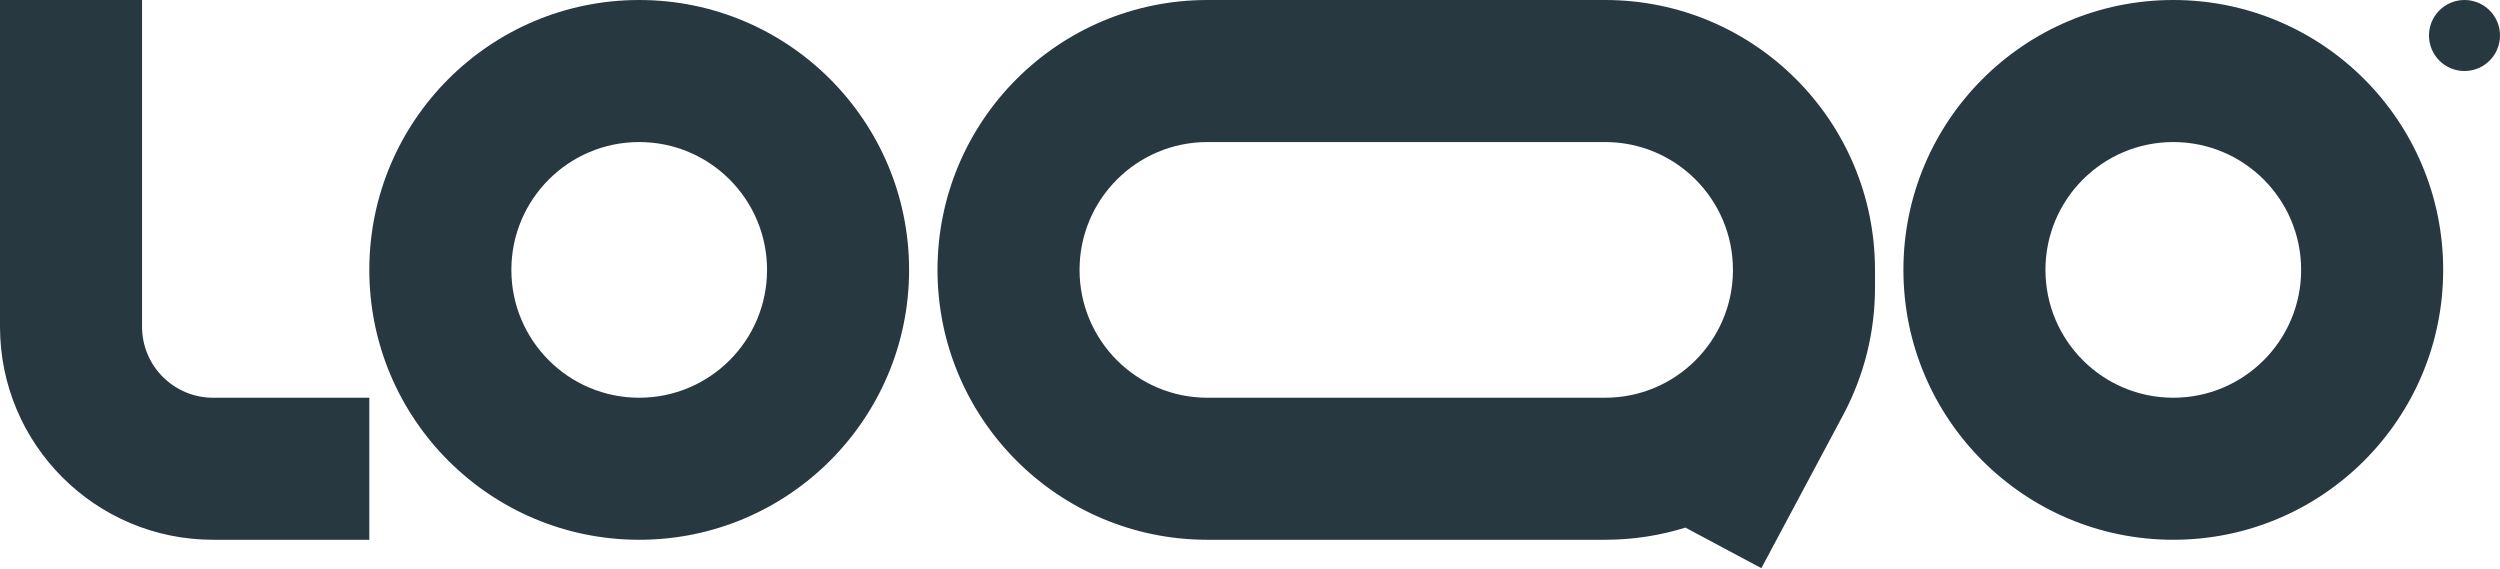
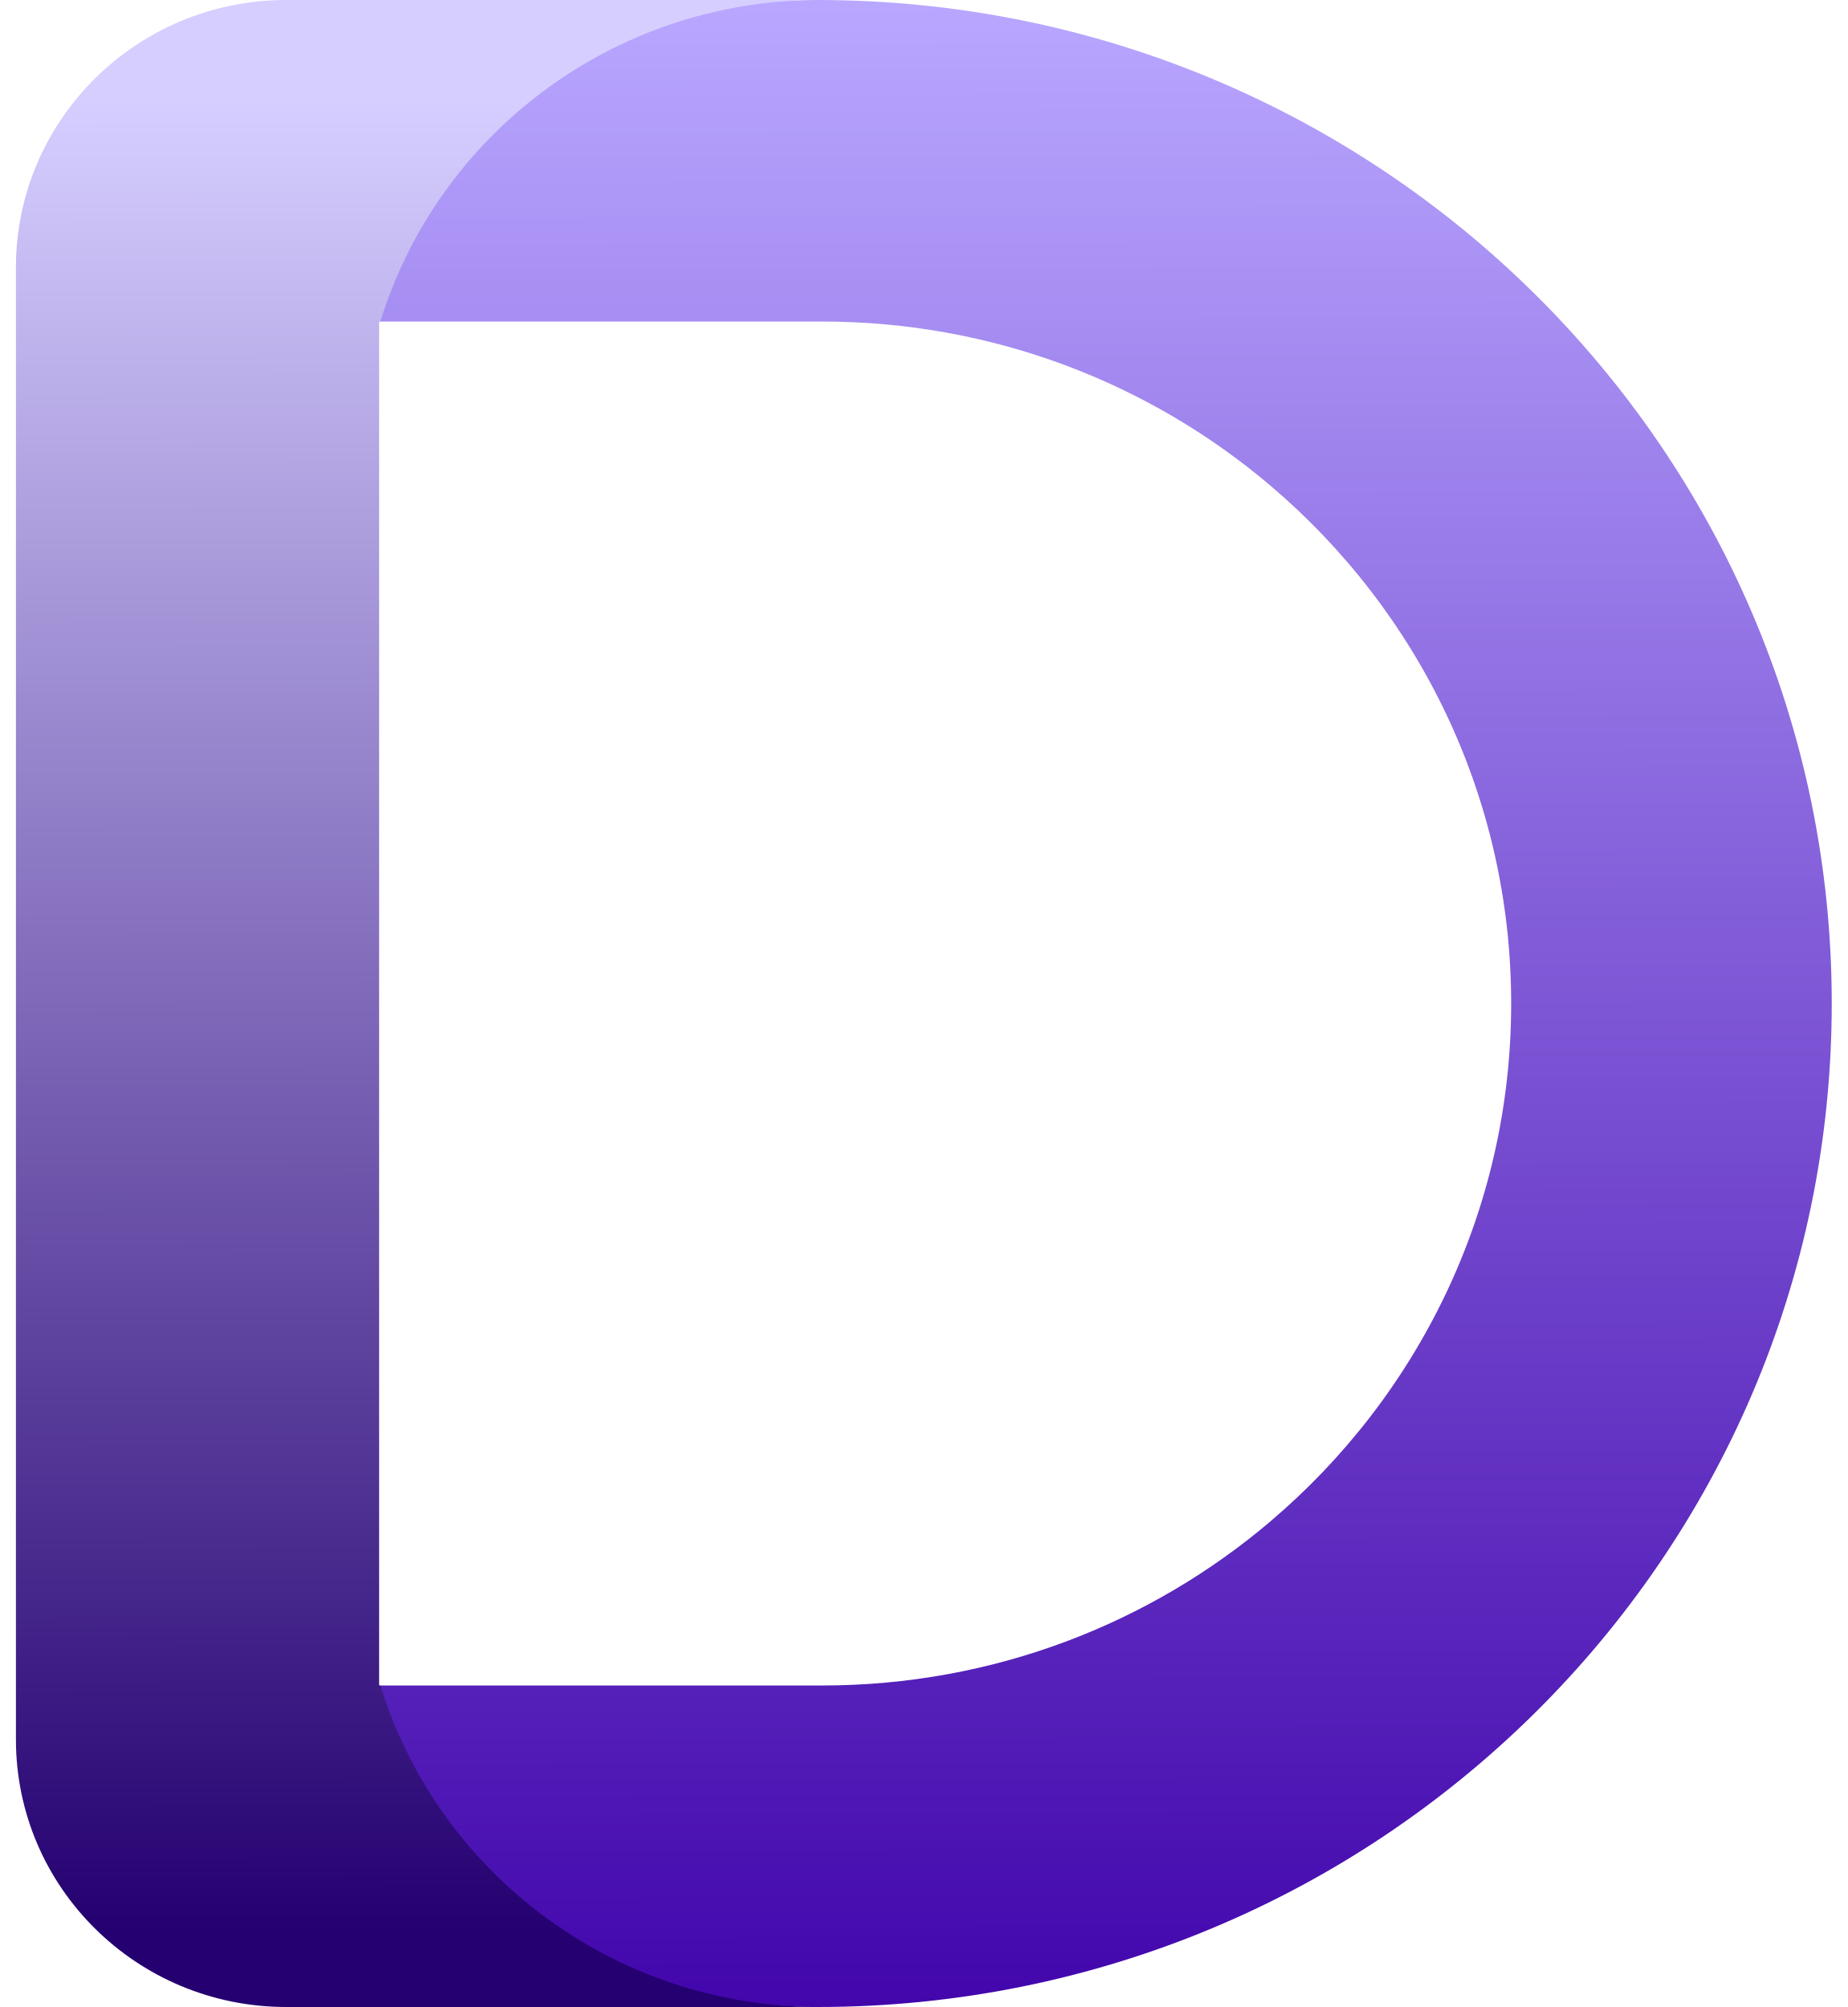
- <svg xmlns="http://www.w3.org/2000/svg" width="176" height="40" fill="none" viewBox="0 0 176 40">
-   <path fill="#283841" fill-rule="evenodd" d="M15 28a5 5 0 0 1-5-5V0H0v23c0 8.284 6.716 15 15 15h11V28H15ZM45 10a9 9 0 1 0 0 18 9 9 0 0 0 0-18Zm-19 9C26 8.507 34.507 0 45 0s19 8.507 19 19-8.507 19-19 19-19-8.507-19-19ZM153 10a9 9 0 0 0-9 9 9 9 0 0 0 9 9 9 9 0 0 0 9-9 9 9 0 0 0-9-9Zm-19 9c0-10.493 8.507-19 19-19s19 8.507 19 19-8.507 19-19 19-19-8.507-19-19ZM85 0C74.507 0 66 8.507 66 19s8.507 19 19 19h28c1.969 0 3.868-.3 5.654-.856L124 40l5.768-10.804A19.007 19.007 0 0 0 132 20.261V19c0-10.493-8.507-19-19-19H85Zm37 19a9 9 0 0 0-9-9H85a9 9 0 1 0 0 18h28a9 9 0 0 0 9-8.93V19Z" clip-rule="evenodd" />
-   <path fill="#283841" d="M176 2.5a2.5 2.5 0 1 1-5 0 2.5 2.5 0 0 1 5 0Z" />
+ <svg xmlns="http://www.w3.org/2000/svg" width="58" height="63" viewBox="0 0 58 63" fill="none">
+   <g id="Calque 1-2">
+     <g id="Group">
+       <path id="Vector" d="M39.888 47.749C44.509 43.823 47.437 38 47.437 31.5C47.437 25 44.509 19.177 39.888 15.251C36.103 12.036 31.183 10.093 25.804 10.093H11.755C13.551 4.251 19.038 0 25.529 0H25.668C43.248 0 57.5 14.103 57.5 31.5C57.5 48.897 43.248 63 25.668 63H25.529C19.038 63 13.552 58.749 11.756 52.908H25.804C31.183 52.908 36.104 50.965 39.888 47.75H39.888V47.749Z" fill="url(#paint0_linear_44_800)" />
+       <path id="Vector_2" d="M8.985 0H25.714C19.223 0 13.737 4.251 11.941 10.092H11.901V52.908H11.941C13.737 58.749 19.223 63 25.714 63H8.985C4.299 63 0.5 59.241 0.5 54.603V8.397C0.5 3.759 4.299 0 8.985 0Z" fill="url(#paint1_linear_44_800)" />
+     </g>
+   </g>
+   <defs>
+     <linearGradient id="paint0_linear_44_800" x1="34.562" y1="-0.014" x2="34.658" y2="62.987" gradientUnits="userSpaceOnUse">
+       <stop stop-color="#B9A7FF" />
+       <stop offset="1" stop-color="#4206AC" />
+     </linearGradient>
+     <linearGradient id="paint1_linear_44_800" x1="13.069" y1="3.145" x2="13.158" y2="60.725" gradientUnits="userSpaceOnUse">
+       <stop stop-color="#D6CEFF" />
+       <stop offset="1" stop-color="#240070" />
+     </linearGradient>
+   </defs>
</svg>
